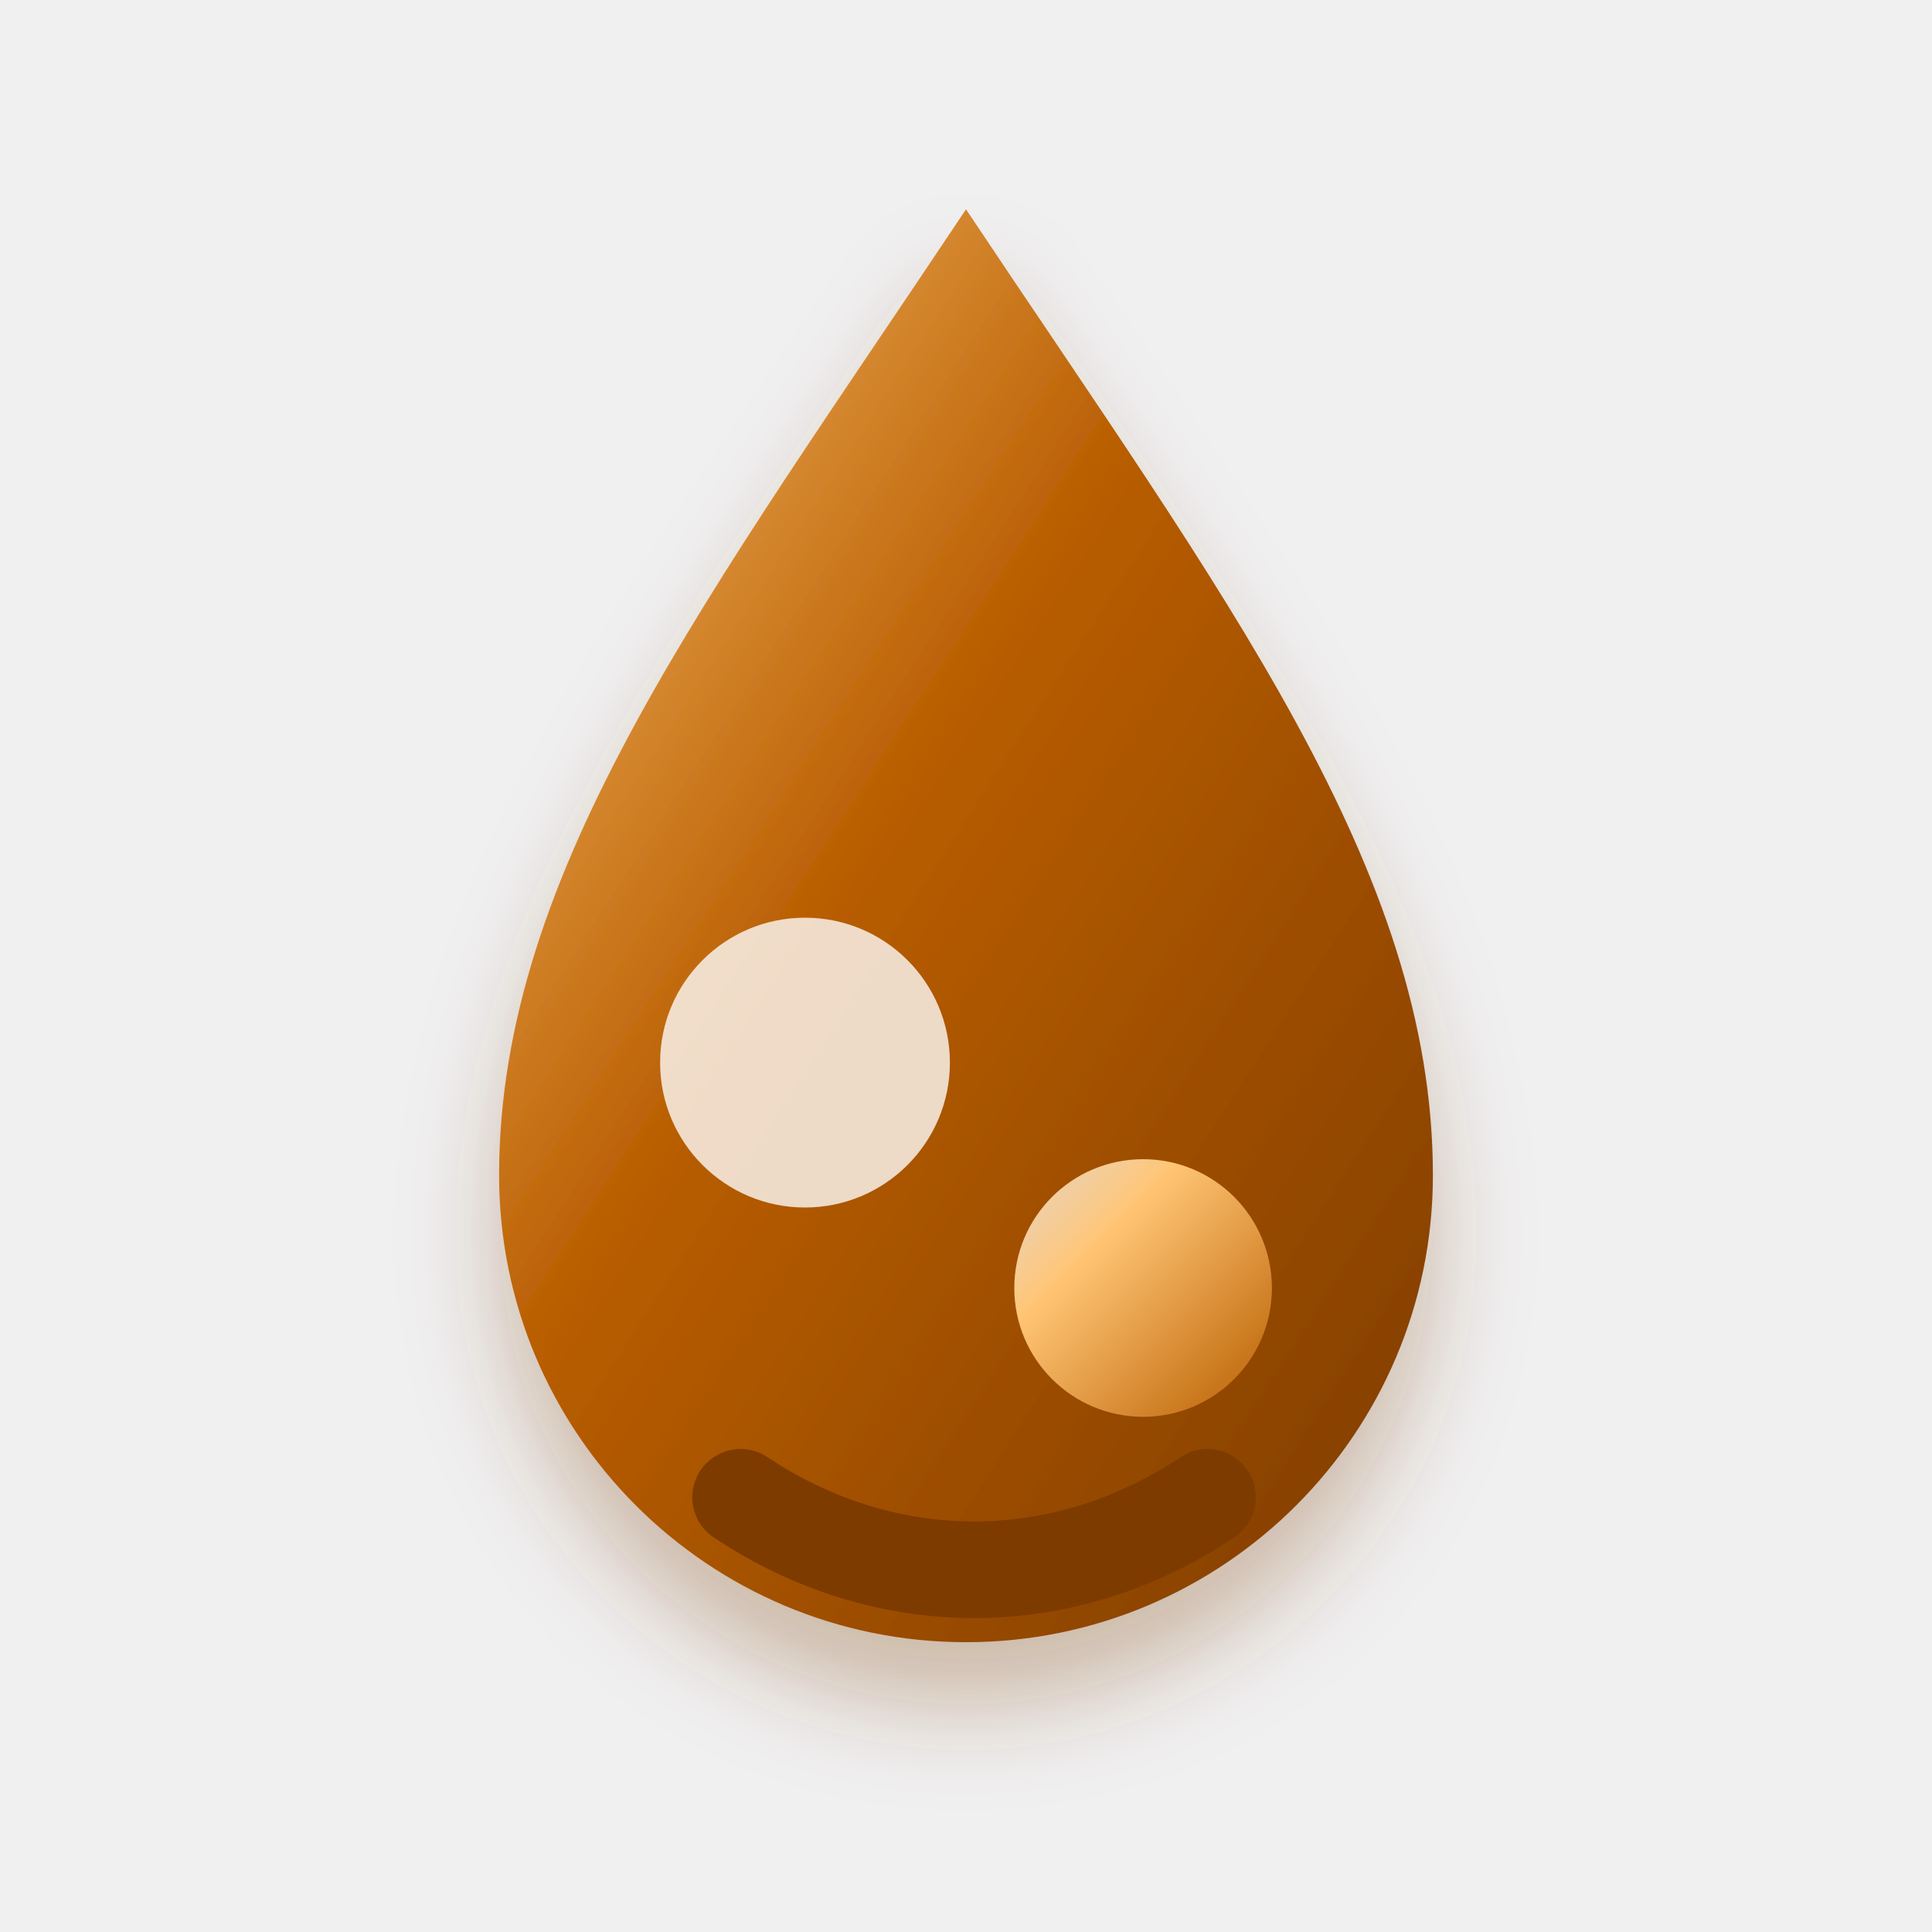
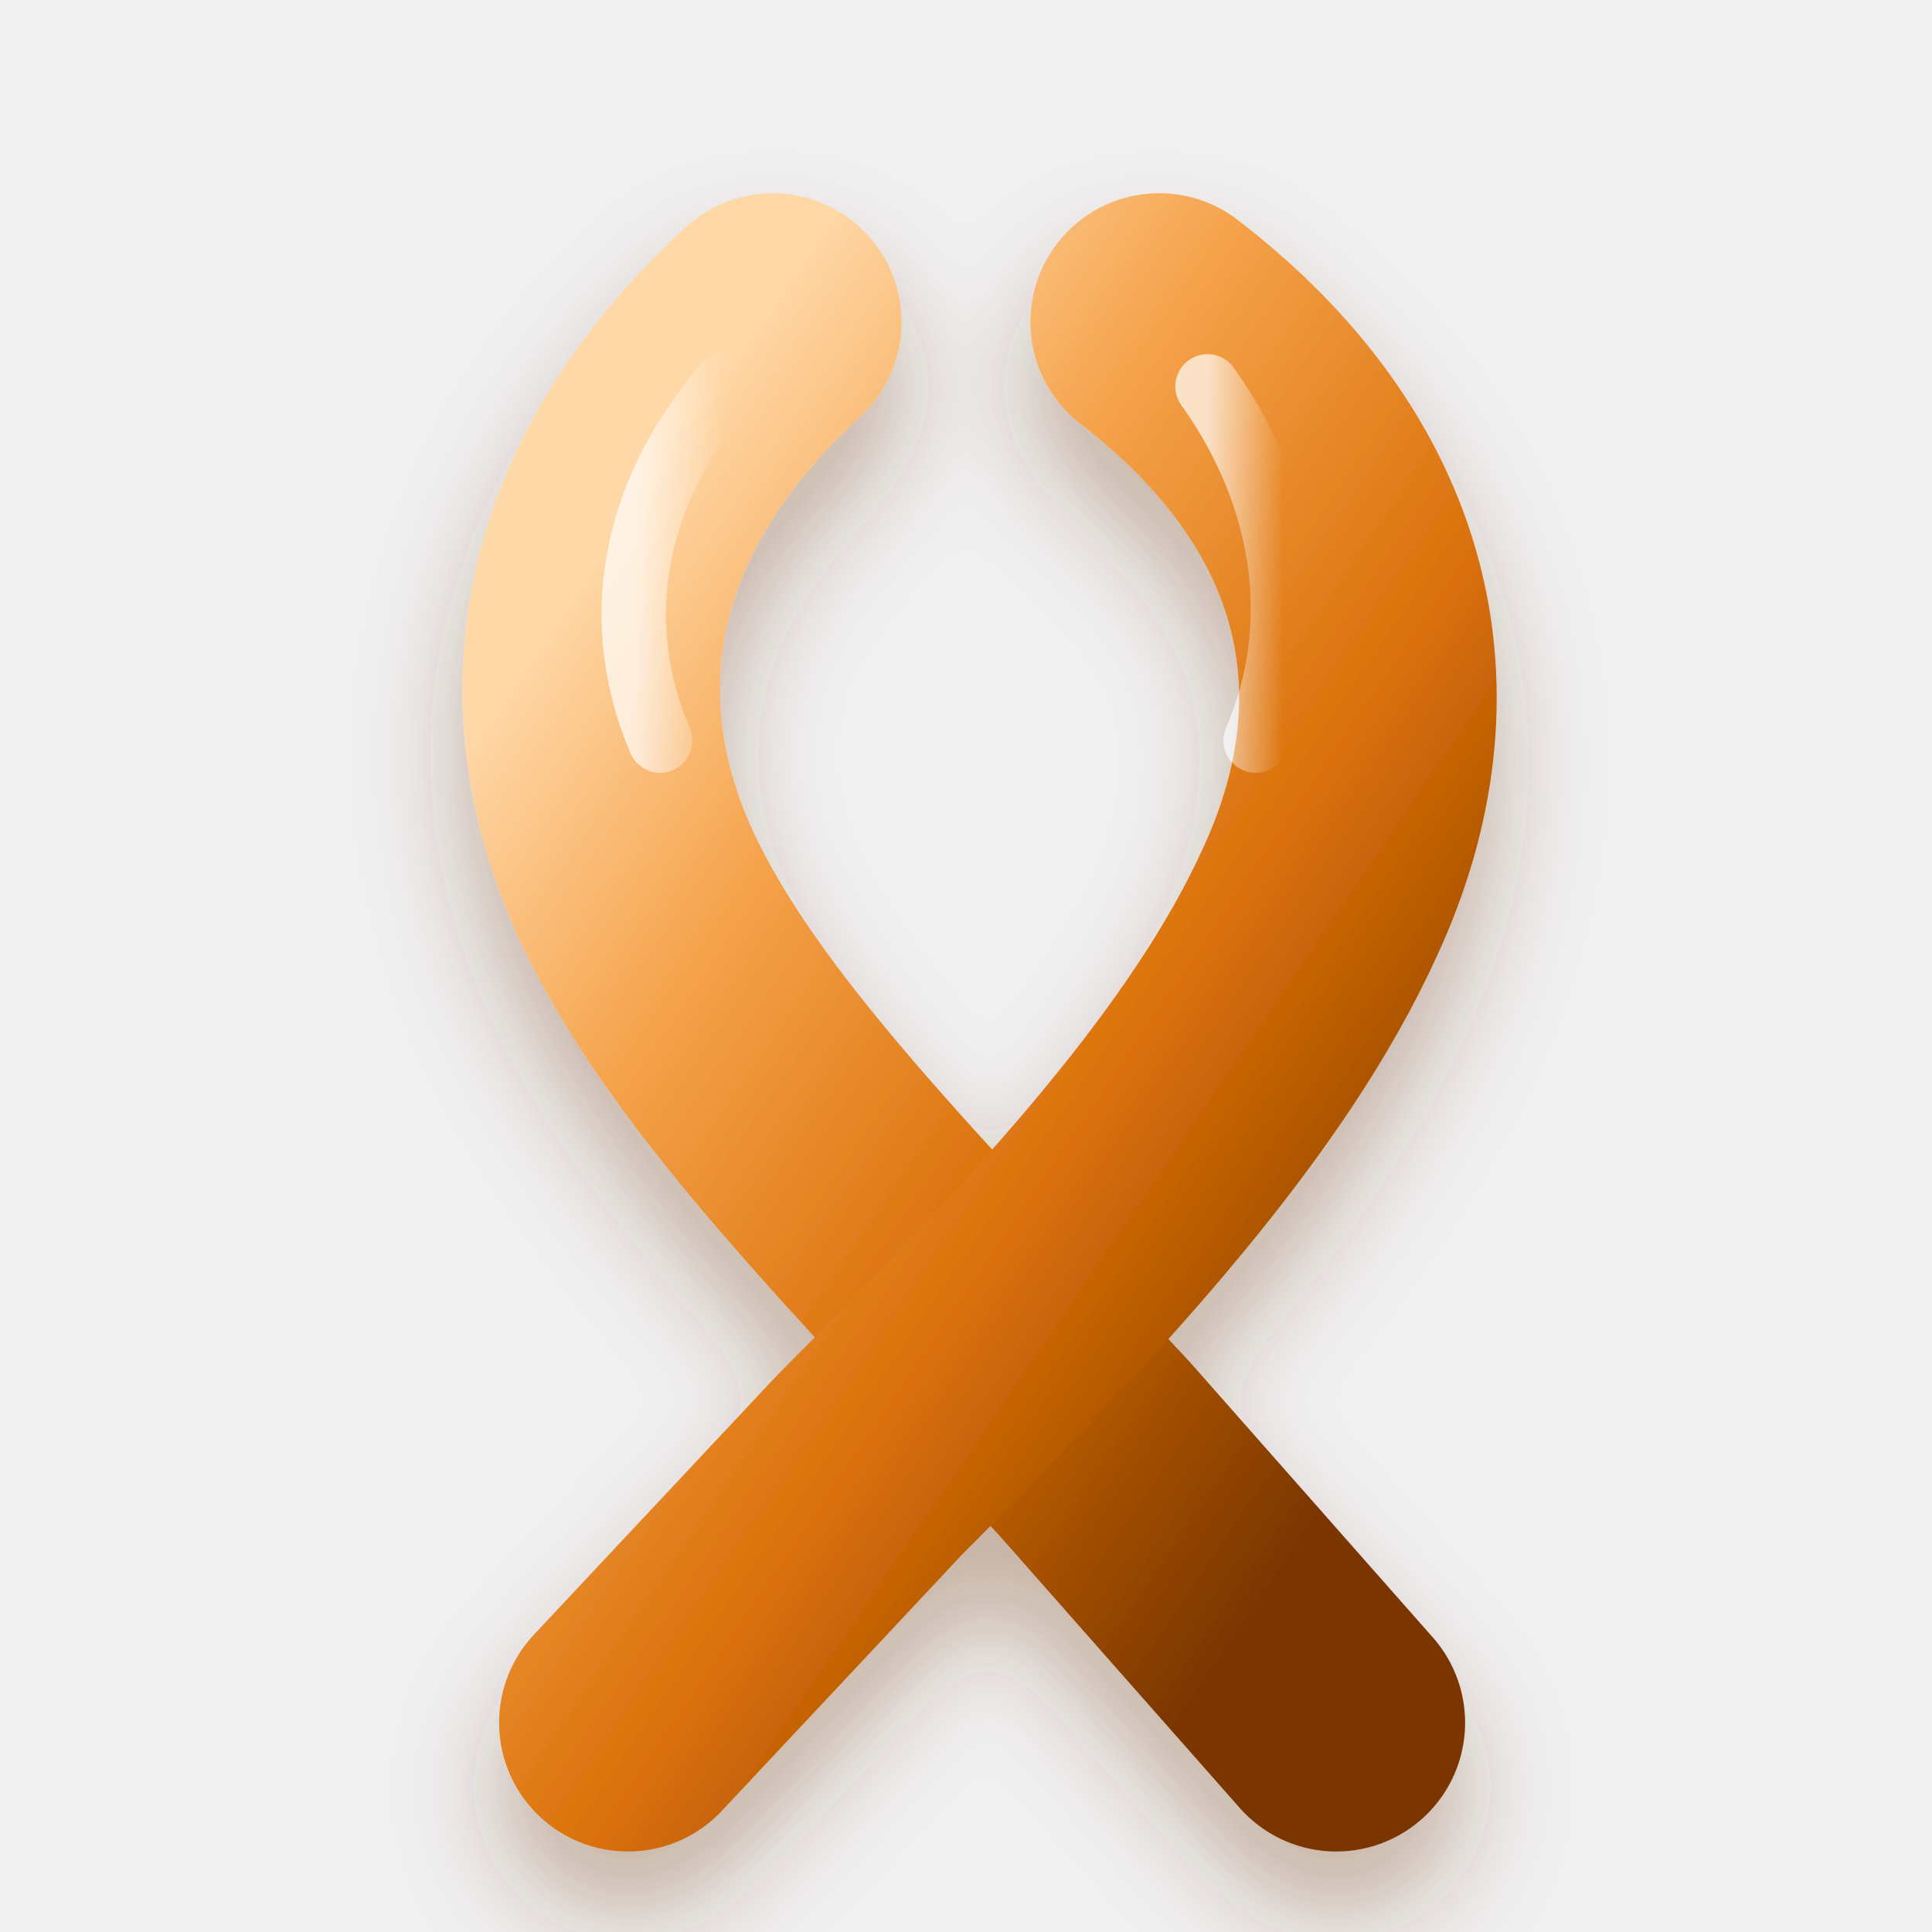
<svg xmlns="http://www.w3.org/2000/svg" viewBox="0 0 120 120" shape-rendering="geometricPrecision">
  <defs>
-     <linearGradient id="g" x1="0" y1="0" x2="1" y2="1">
-       <stop offset="0" stop-color="#ffc574" />
-       <stop offset=".42" stop-color="#b85d00" />
-       <stop offset="1" stop-color="#7d3b00" />
+     <linearGradient id="g" x1=".15" y1=".05" x2=".85" y2=".95">
+       <stop offset="0" stop-color="#ffd8a8" />
+       <stop offset=".28" stop-color="#f5a24a" />
+       <stop offset=".62" stop-color="#d96f08" />
+       <stop offset="1" stop-color="#7a3600" />
    </linearGradient>
-     <linearGradient id="light" x1="0" y1="0" x2="1" y2="1">
-       <stop offset="0" stop-color="#fff" stop-opacity=".72" />
-       <stop offset=".32" stop-color="#ffc574" />
-       <stop offset="1" stop-color="#b85d00" />
+     <linearGradient id="h" x1="0" y1="0" x2="1" y2="0">
+       <stop offset="0" stop-color="#fff" stop-opacity=".7" />
+       <stop offset="1" stop-color="#fff" stop-opacity="0" />
    </linearGradient>
-     <filter id="shadow" x="-25%" y="-25%" width="150%" height="160%">
-       <feDropShadow dx="0" dy="4" stdDeviation="3" flood-color="#7d3b00" flood-opacity=".30" />
+     <filter id="s" x="-35%" y="-30%" width="170%" height="180%">
+       <feDropShadow dx="0" dy="4" stdDeviation="3.2" flood-color="#6a2f00" flood-opacity=".32" />
    </filter>
  </defs>
-   <g filter="url(#shadow)" class="art">
-     <style>.line{fill:none;stroke:#7d3b00;stroke-width:6;stroke-linecap:round;stroke-linejoin:round}</style>
-     <path d="M60 13C44 37 31 54 31 73a29 29 0 0 0 58 0c0-19-13-36-29-60Z" fill="url(#g)" />
-     <circle cx="50" cy="66" r="9" fill="#fff" opacity=".78" />
-     <circle cx="71" cy="80" r="8" fill="url(#light)" />
-     <path d="M46 93c9 6 20 6 29 0" class="line" />
+   <g filter="url(#s)" fill="none" stroke-linecap="round" stroke-linejoin="round">
+     <path d="M48 20c-12 11-14 24-8 36 5 10 15 20 28 34l15 17" stroke="url(#g)" stroke-width="16" />
+     <path d="M72 20c13 10 16 23 10 36-5 11-15 22-28 35l-15 16" stroke="url(#g)" stroke-width="16" />
+     <path d="M45 24c-6 7-7 15-4 22" stroke="url(#h)" stroke-width="4" />
+     <path d="M75 24c5 7 6 15 3 22" stroke="url(#h)" stroke-width="4" />
  </g>
</svg>
